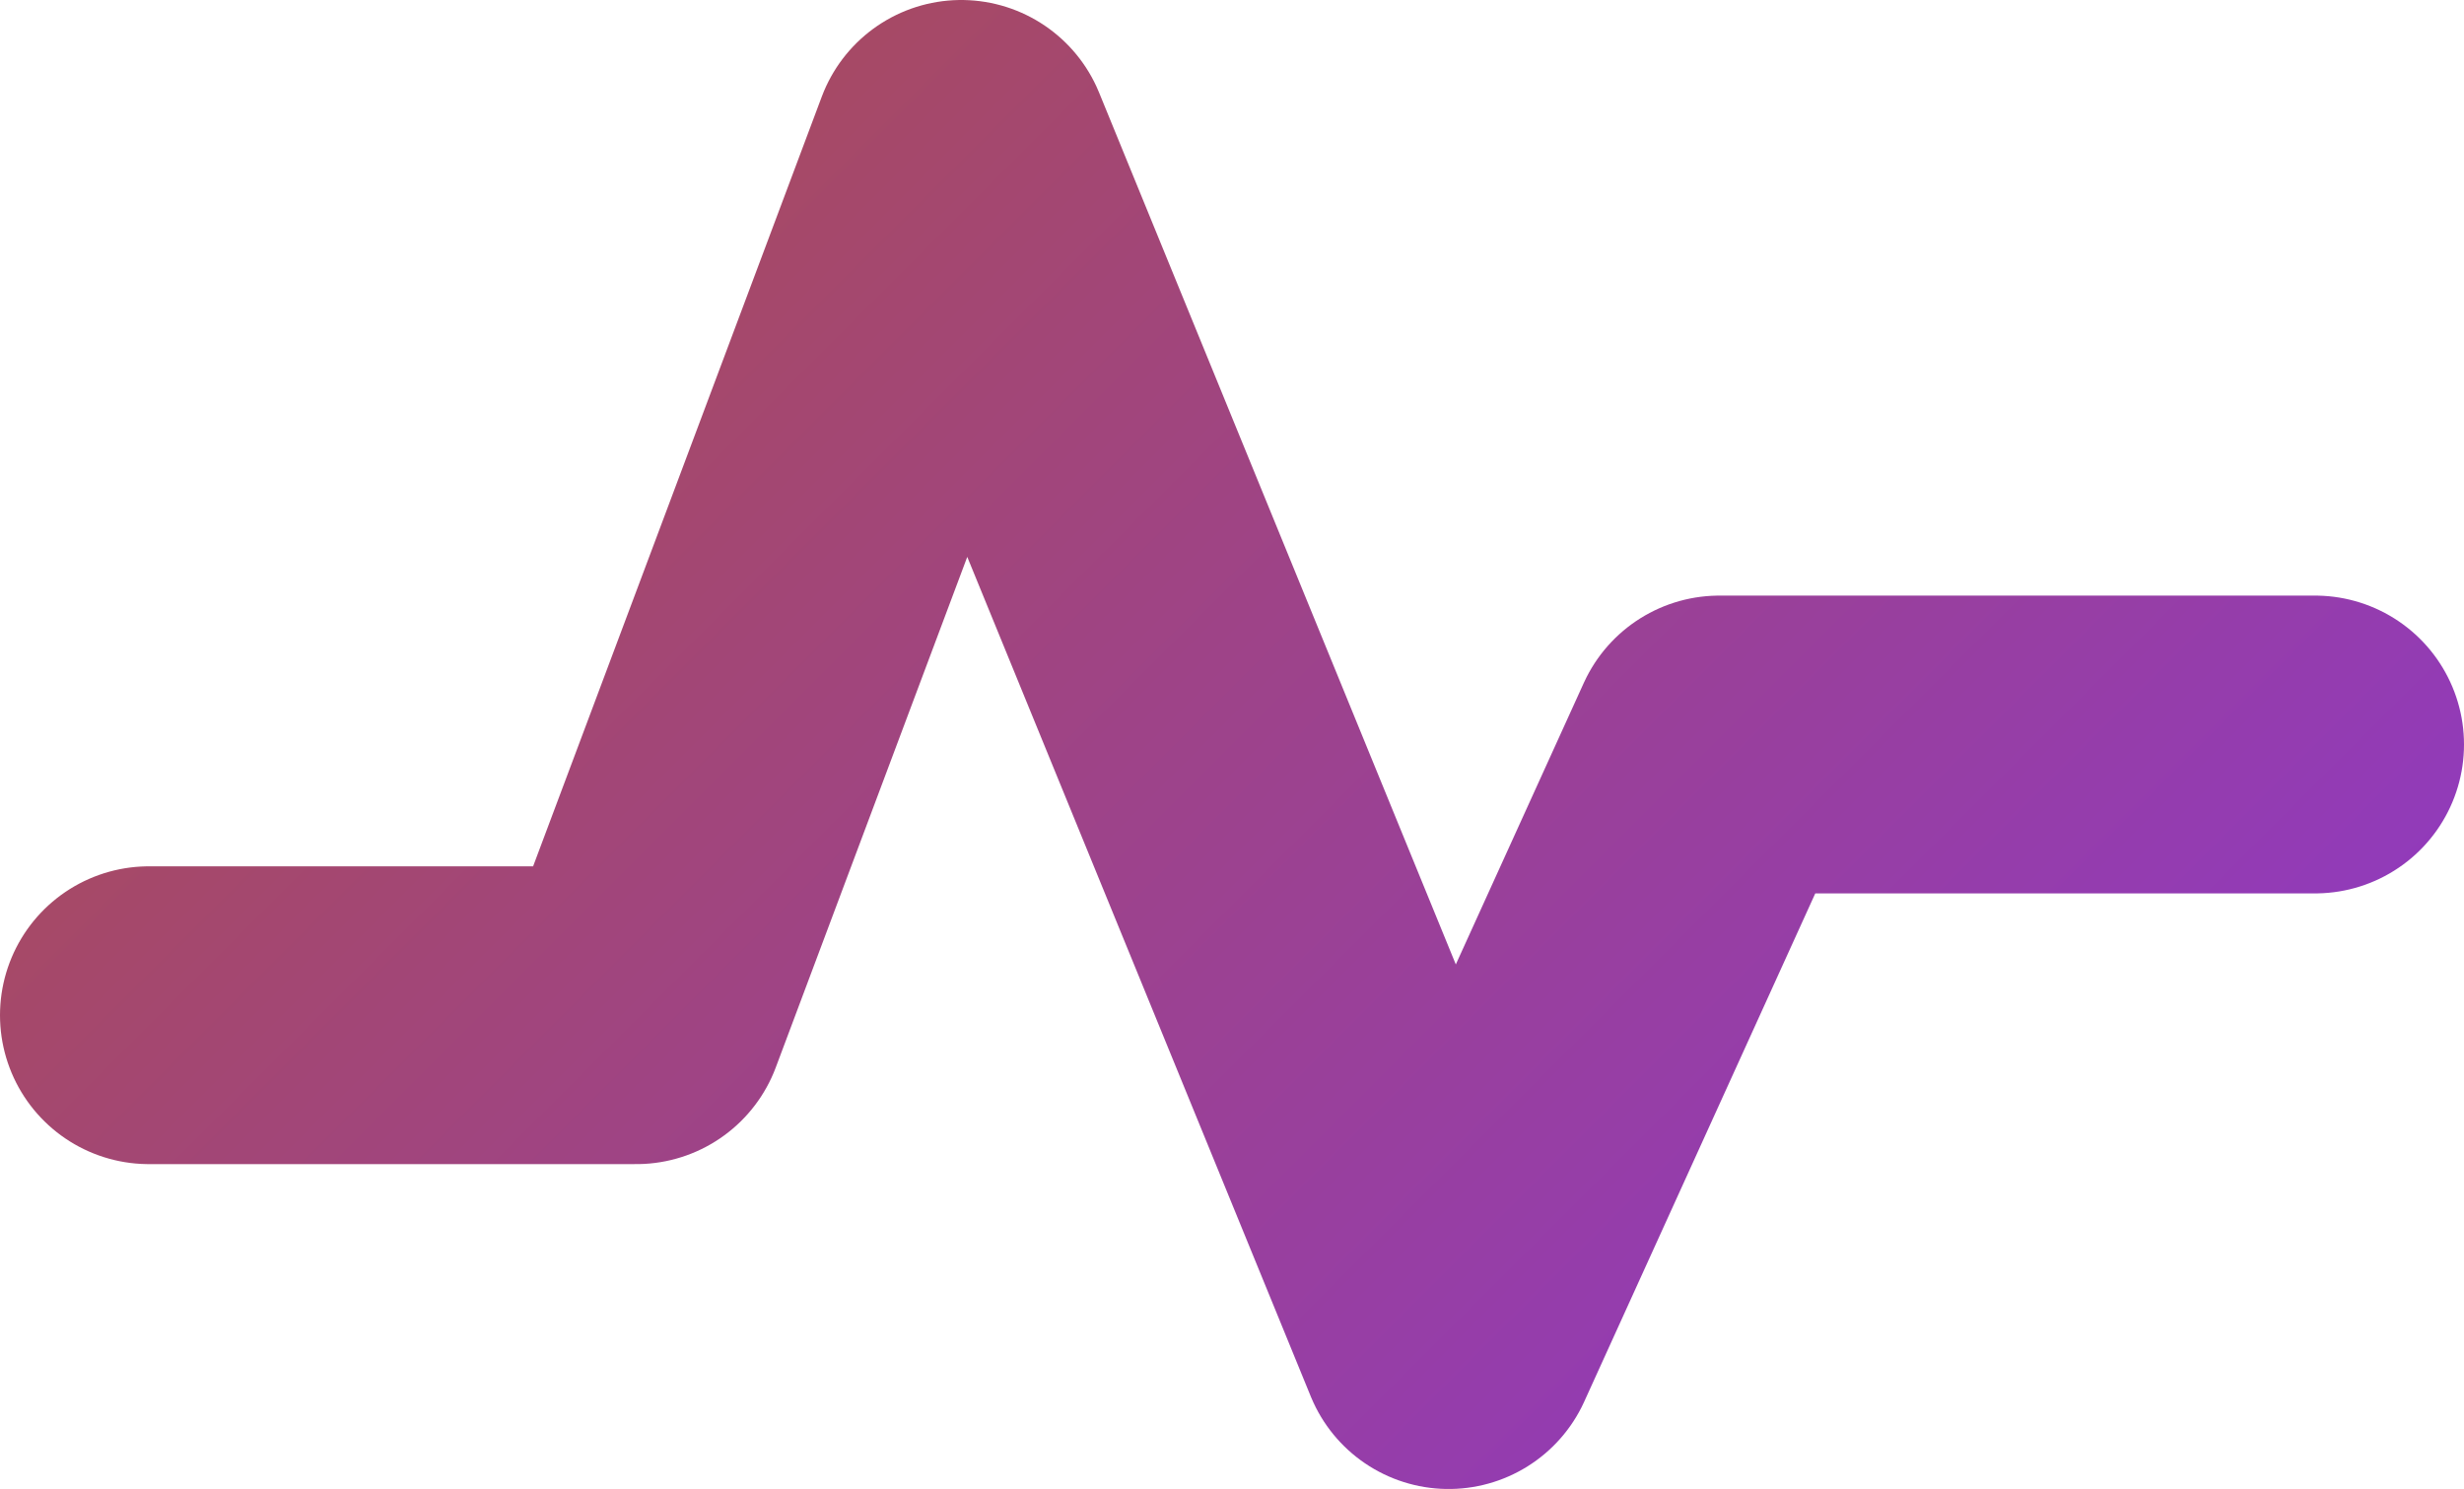
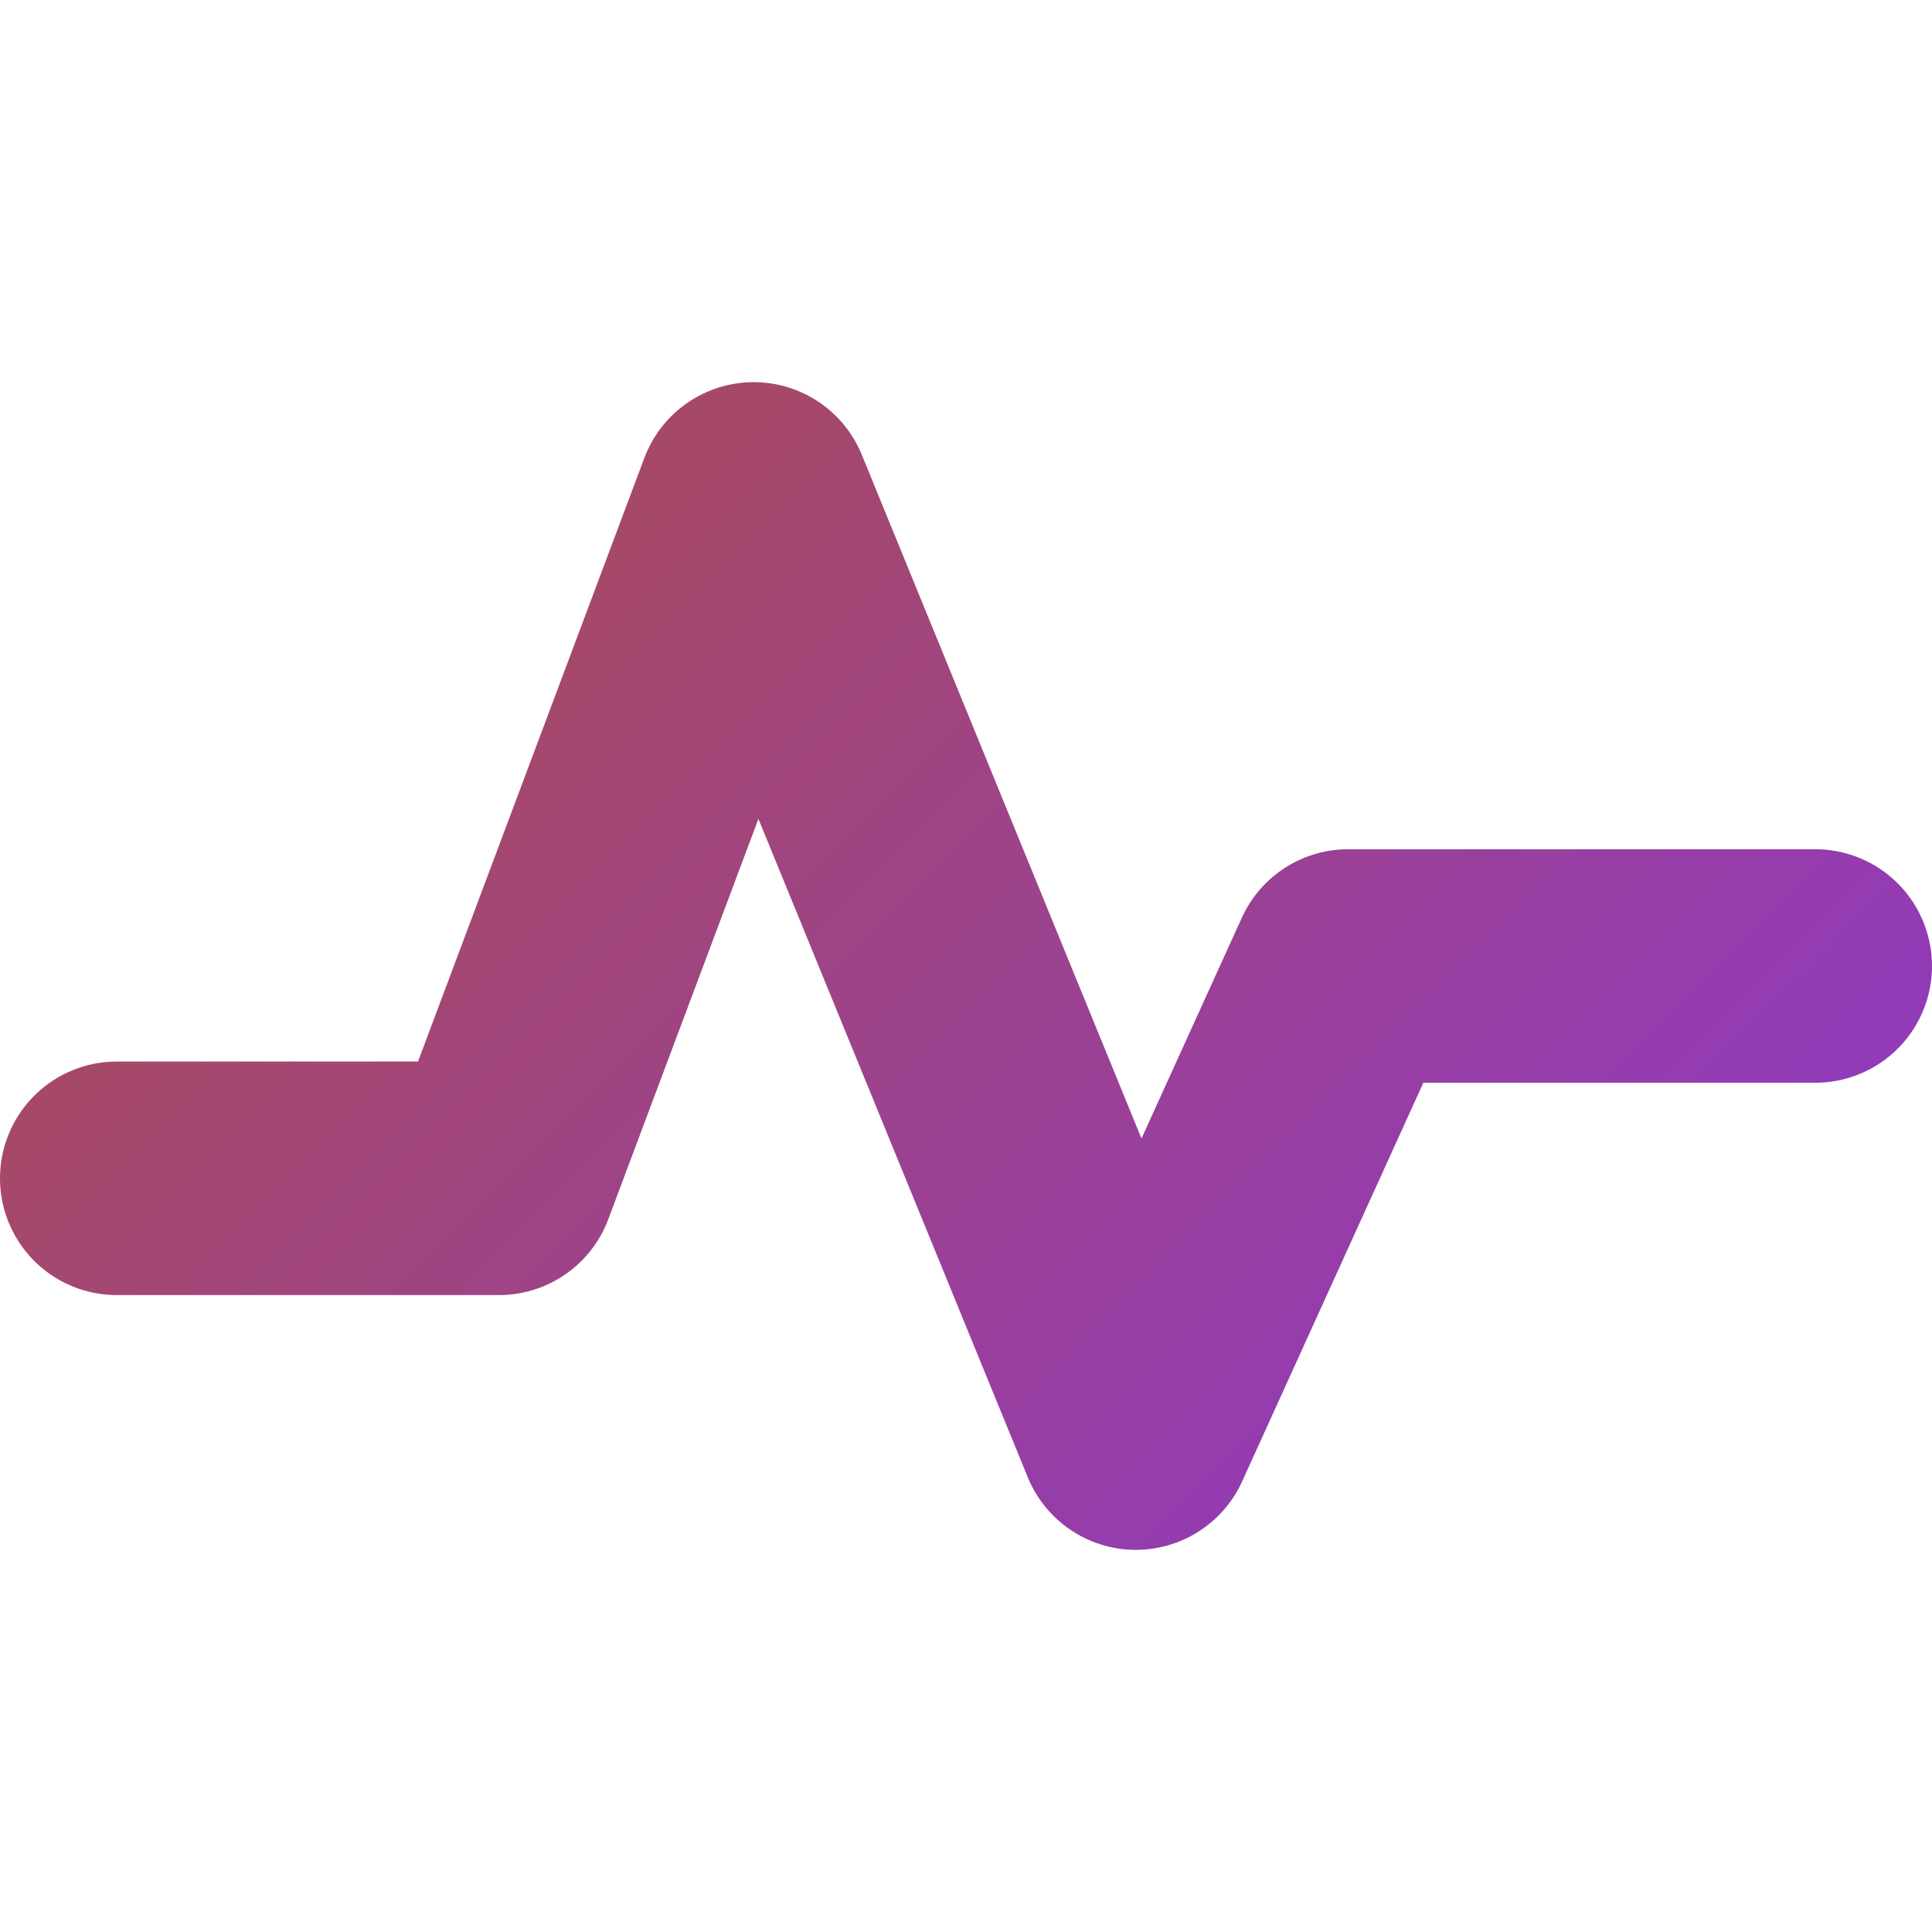
- <svg xmlns="http://www.w3.org/2000/svg" width="182" height="110" viewBox="1.25 10.25 45.5 27.5" fill="none" role="img" aria-label="Kaja">
+ <svg xmlns="http://www.w3.org/2000/svg" width="512" height="512" viewBox="1.25 1.25 45.5 45.5" fill="none" role="img" aria-label="Kaja">
  <defs>
    <linearGradient id="kajaFav" x1="4" y1="4" x2="44" y2="44" gradientUnits="userSpaceOnUse">
      <stop stop-color="#B0503F" />
      <stop offset="1" stop-color="#8A35D8" />
    </linearGradient>
  </defs>
  <path d="M4 29 H13 L19 13 L28 35 L33 24 H44" stroke="url(#kajaFav)" stroke-width="5.5" stroke-linecap="round" stroke-linejoin="round" />
</svg>
